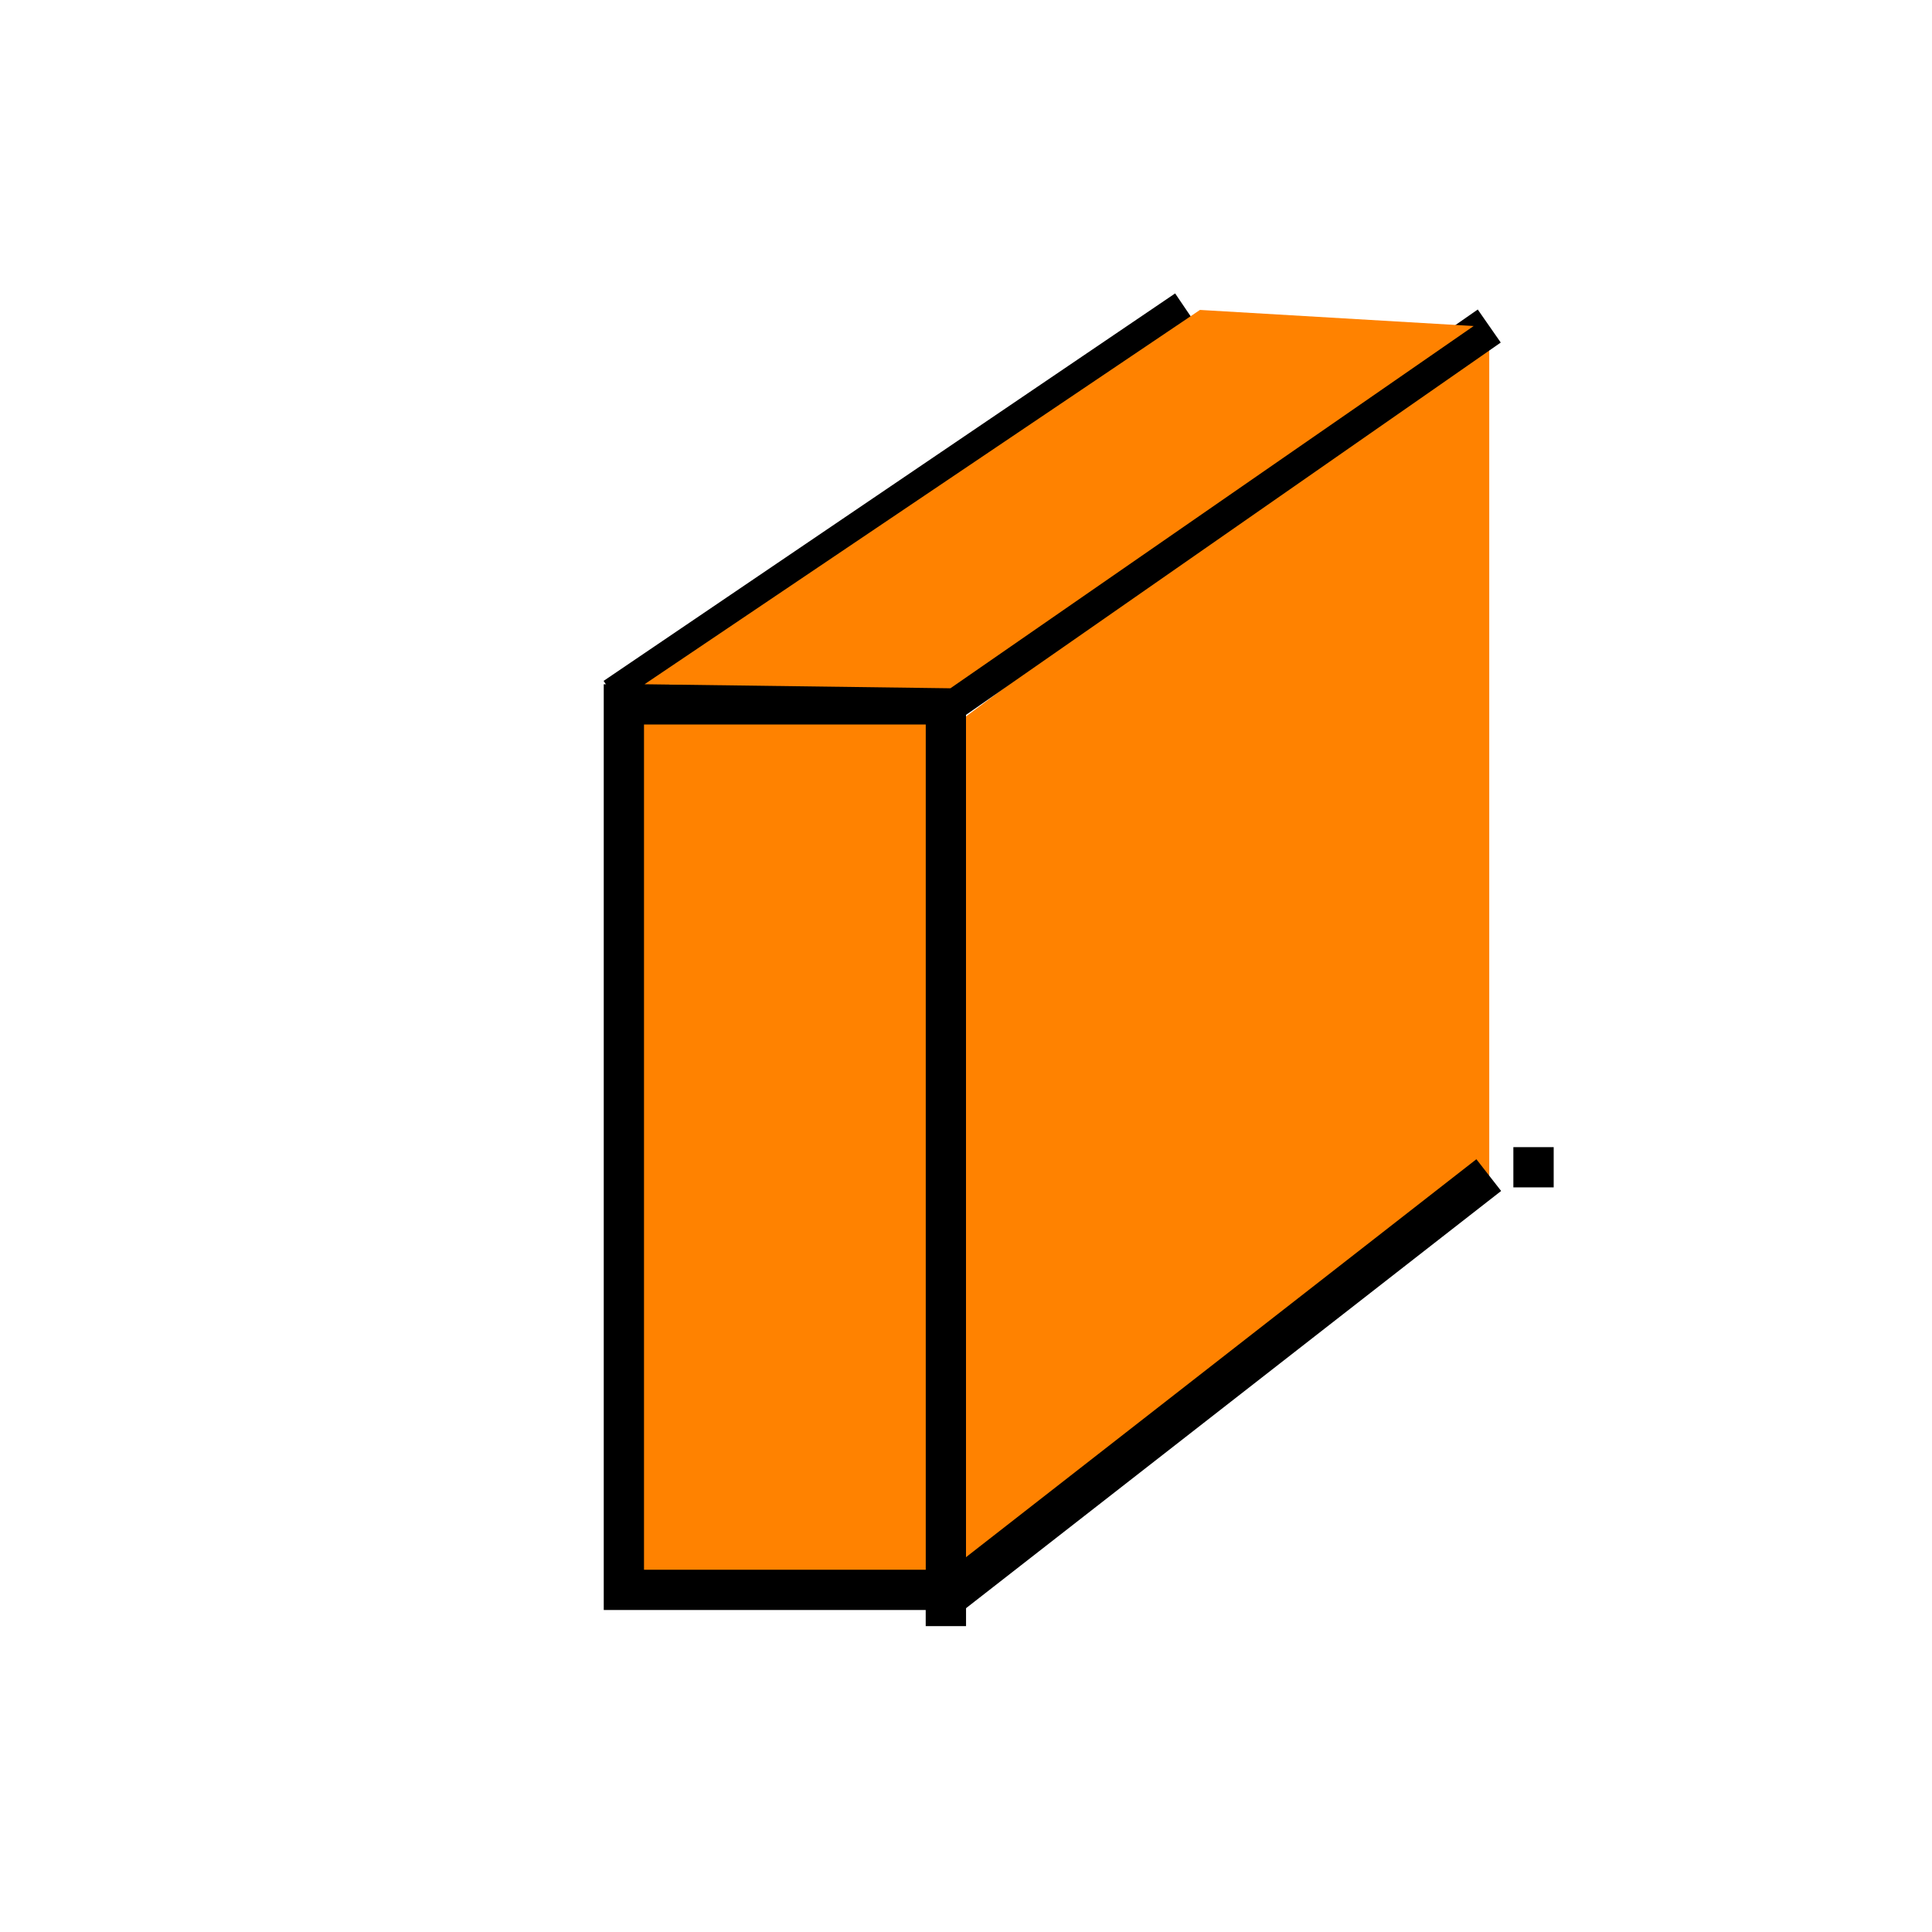
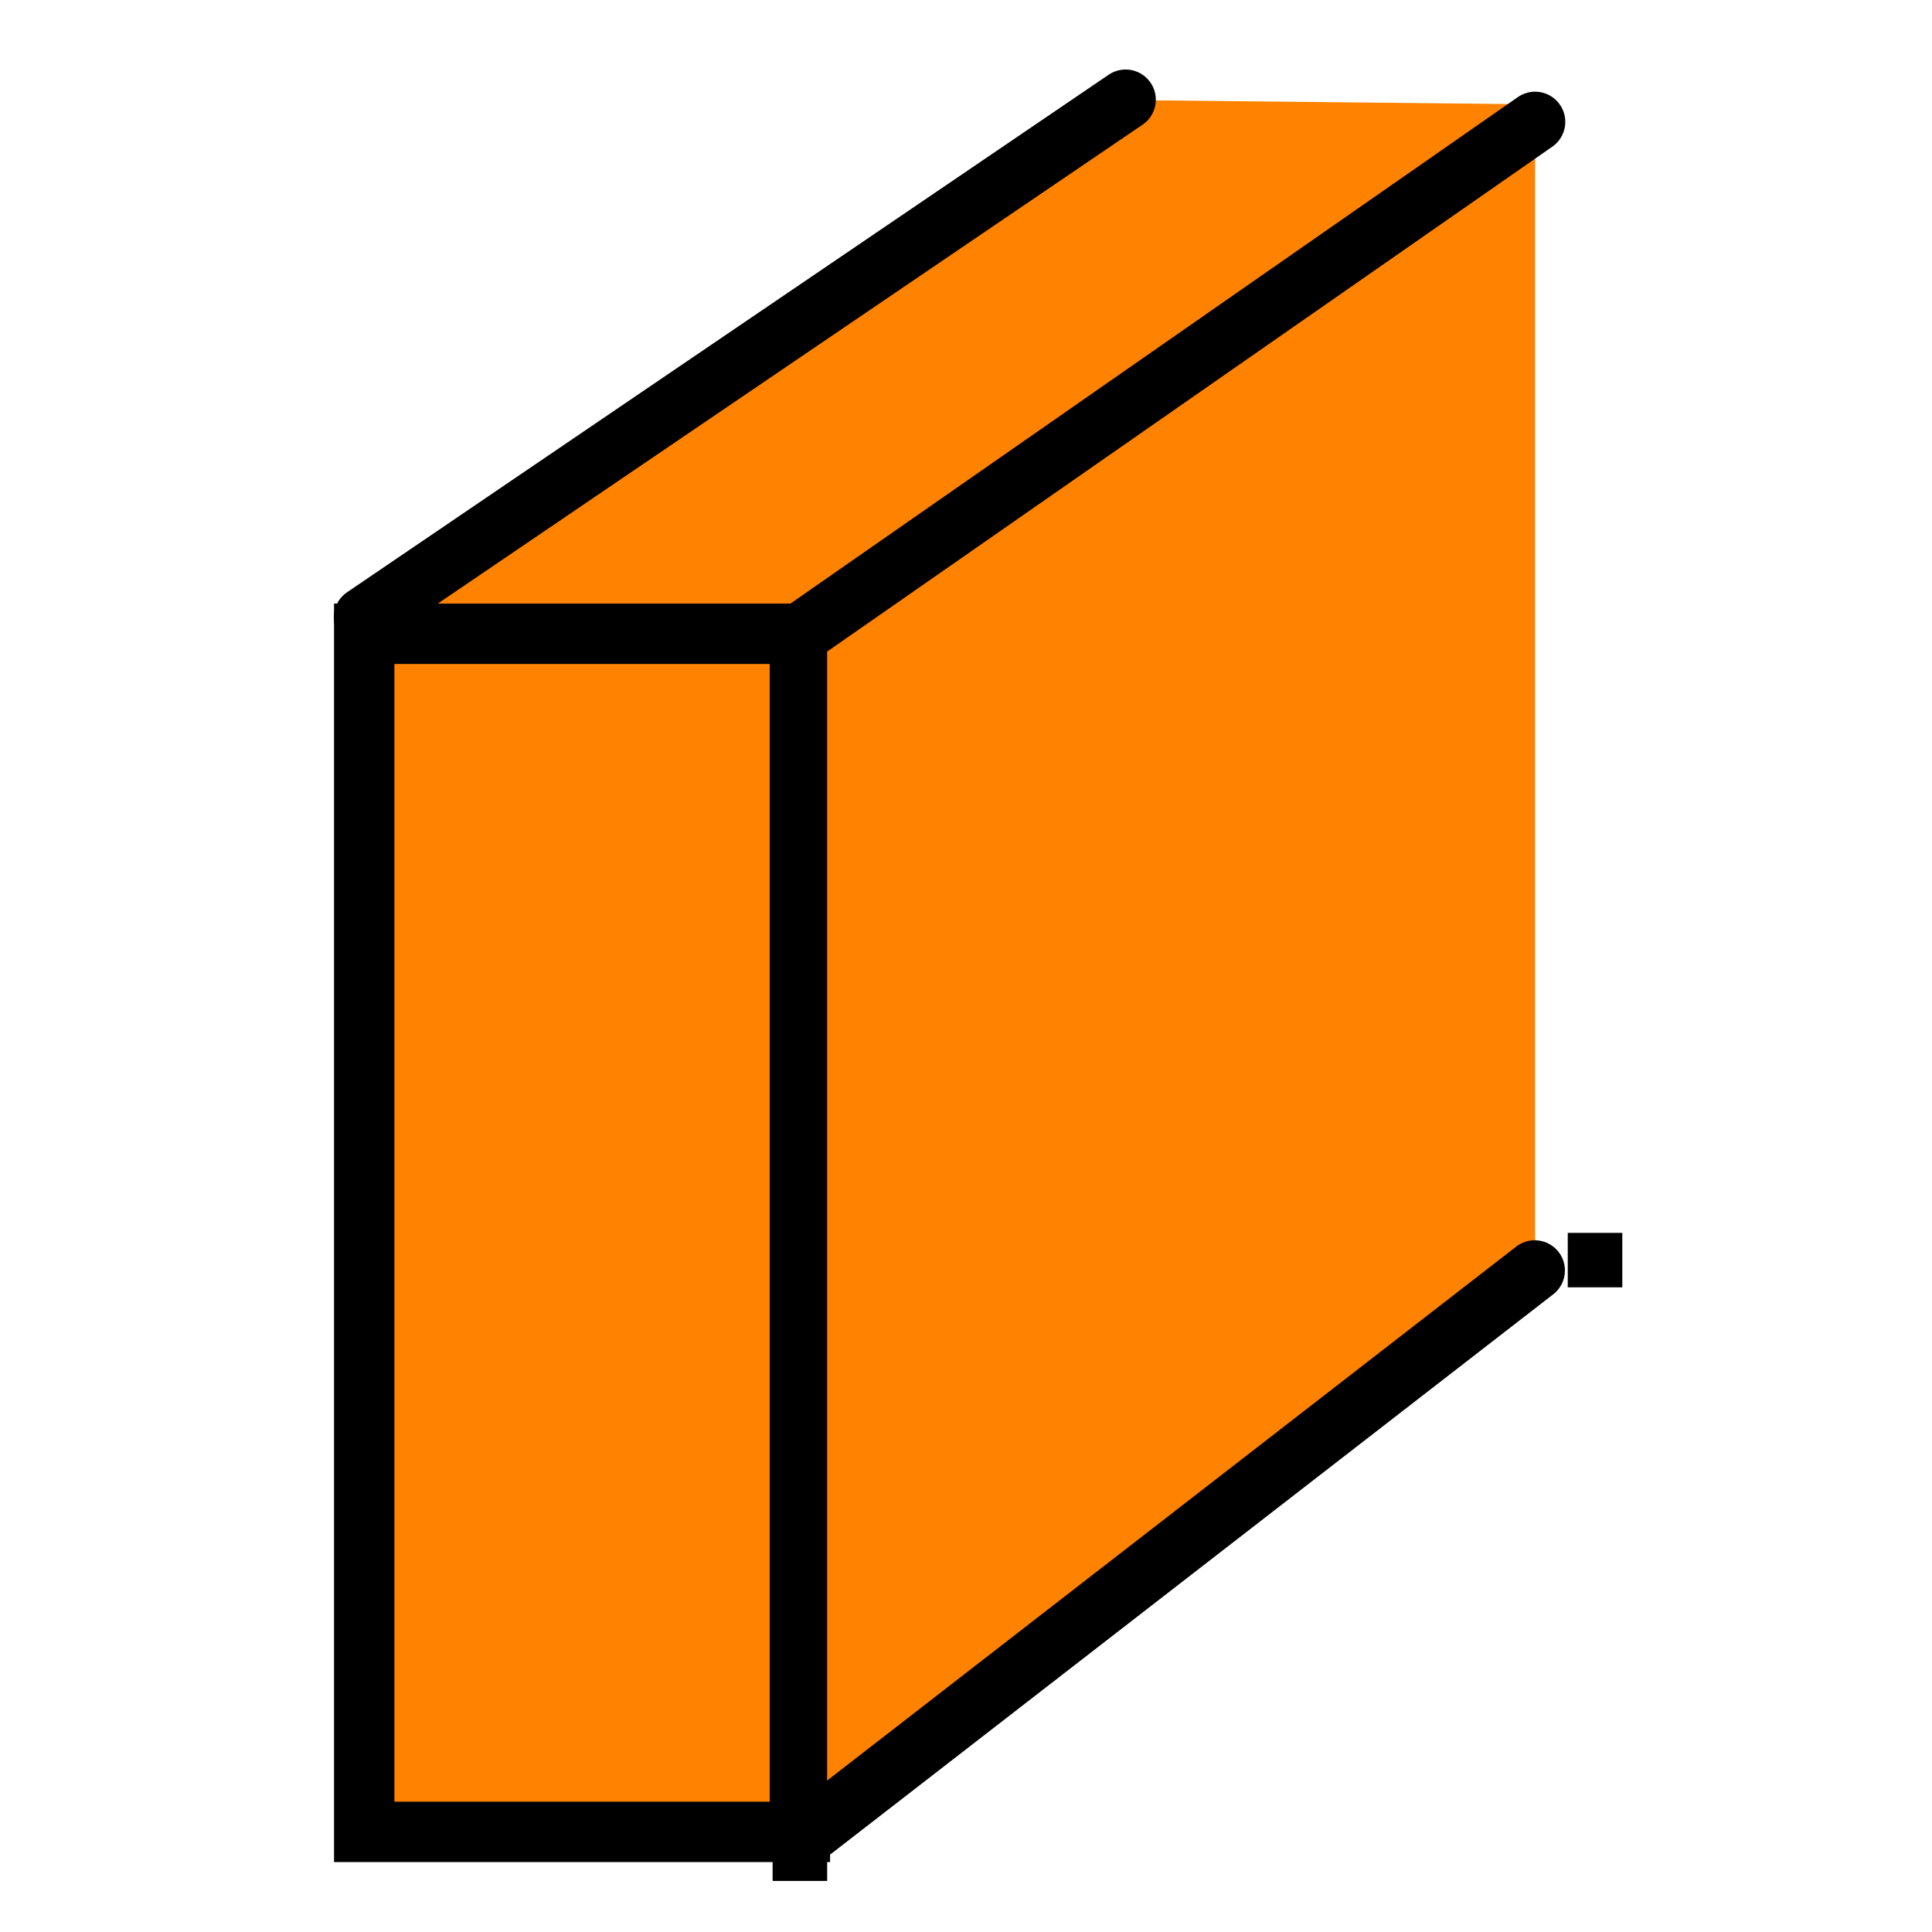
<svg xmlns="http://www.w3.org/2000/svg" version="1.1" id="Layer_1" x="0px" y="0px" viewBox="0 0 48 48" style="enable-background:new 0 0 48 48;" xml:space="preserve">
  <defs id="defs21" />
  <style type="text/css" id="style2">
	.st0{fill:#FF8200;stroke:#000000;stroke-miterlimit:10;}
	.st1{fill:#FF8200;}
	.st2{fill:none;stroke:#000000;stroke-miterlimit:10;}
	.st3{fill:none;stroke:#000000;stroke-linecap:square;stroke-linejoin:round;stroke-miterlimit:10;}
</style>
-   <rect x="15.5" y="17.5" class="st0" width="8" height="22" id="rect4" />
-   <polygon class="st1" points="37,29.4 24,39.5 24,17.8 37,8.1 " id="polygon6" />
-   <line class="st2" x1="23.5" y1="17.5" x2="37" y2="8.1" id="line8" />
-   <path class="st3" d="M38.1,29" id="path10" />
-   <path class="st3" d="M23.5,39.9" id="path12" />
-   <line class="st2" x1="15.274" y1="17.327" x2="29.474" y2="7.7" id="line14" style="stroke-width:0.991" />
-   <polygon class="st1" points="23.5,17.1 15.9,17 29.7,7.7 36.5,8.1 " id="polygon16" transform="translate(0.1129412)" />
-   <path style="fill:none;stroke:#000000;stroke-width:1px;stroke-linecap:butt;stroke-linejoin:miter;stroke-opacity:1" d="M 23.661,39.586 36.988,29.195" id="path848" />
+   <path style="fill:#ff8200;fill-opacity:1;stroke:none;stroke-width:1.353px;stroke-linecap:butt;stroke-linejoin:miter;stroke-opacity:1" d="M 9.049,15.746 27.956,2.486 38.202,2.593 19.873,15.746 H 9.049" id="path2655" />
+   <rect x="9.049" y="15.746" class="st0" width="10.824" height="29.767" id="rect4" style="stroke-width:1.5;stroke-miterlimit:10;stroke-dasharray:none" />
+   <polygon class="st1" points="37,29.4 24,39.5 24,17.8 37,8.1 " id="polygon6" transform="matrix(1.353057,0,0,1.353057,-11.92366,-7.93214)" />
+   <line class="st2" x1="19.873" y1="15.746" x2="38.139" y2="3.028" id="line8" style="stroke-width:1.5;stroke-linecap:round;stroke-linejoin:round;stroke-miterlimit:10;stroke-dasharray:none" />
+   <path class="st3" d="M 39.628,31.307" id="path10" style="stroke-width:1.353" />
+   <path class="st3" d="M 19.873,46.055" id="path12" style="stroke-width:1.353" />
+   <line class="st2" x1="9.044" y1="15.335" x2="27.966" y2="2.477" id="line14" style="stroke-width:1.5;stroke-linecap:round;stroke-miterlimit:10;stroke-dasharray:none" />
+   <path style="fill:none;stroke:#000000;stroke-width:1.5;stroke-linecap:round;stroke-linejoin:miter;stroke-opacity:1;stroke-miterlimit:4;stroke-dasharray:none" d="M 20.209,45.45 38.13,31.564" id="path848" />
</svg>
